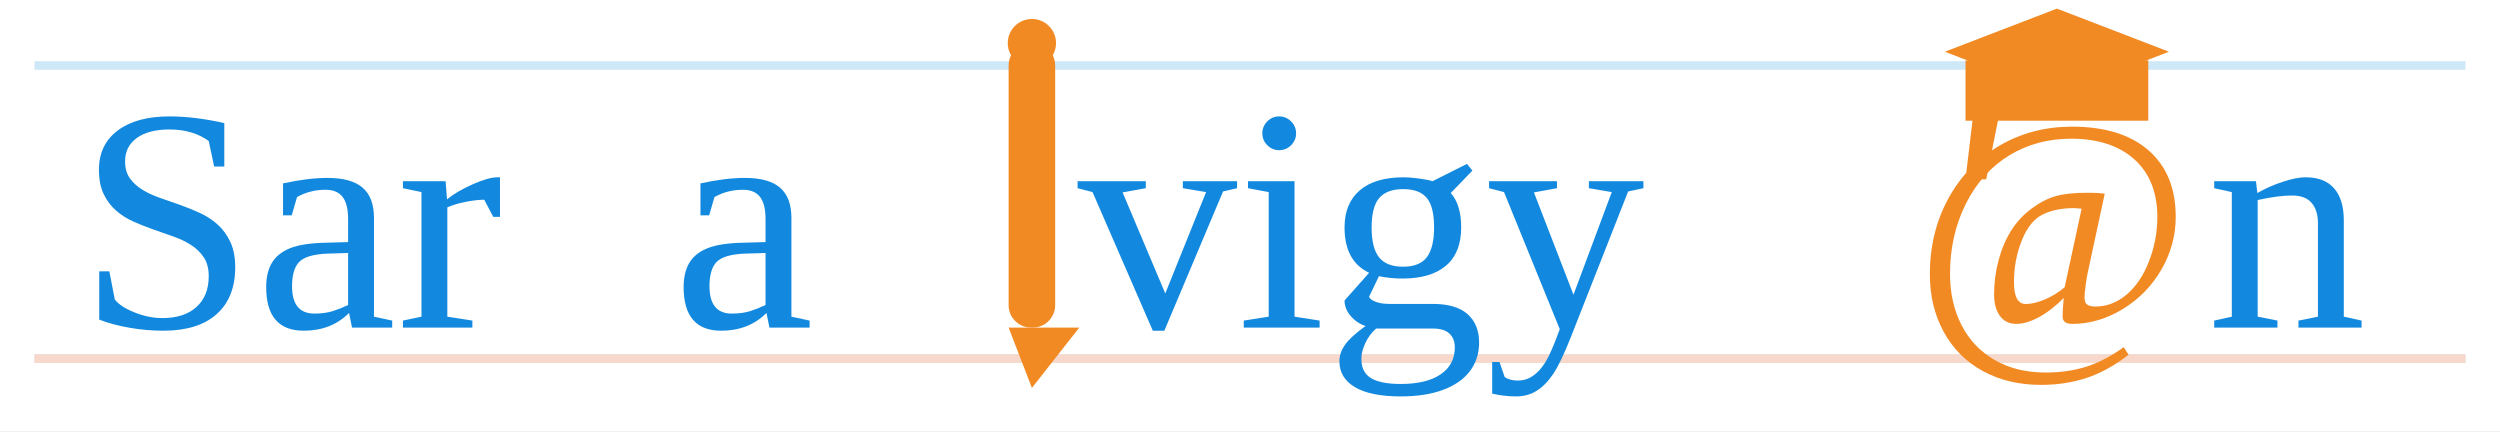
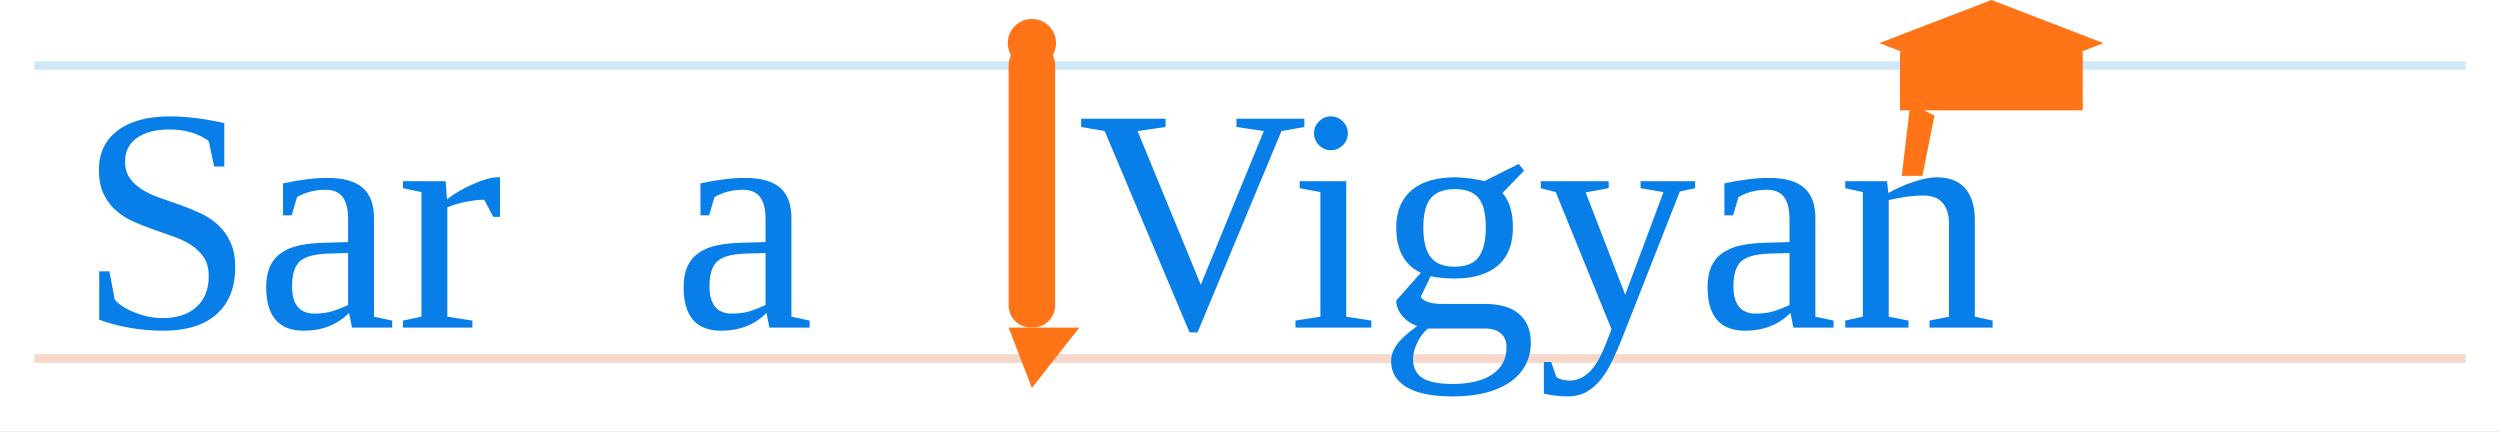
- <svg xmlns="http://www.w3.org/2000/svg" viewBox="0 0 1450 250" role="img" aria-label="Saralvigyan">
-   <rect width="1450" height="250" fill="white" />
+ <svg xmlns="http://www.w3.org/2000/svg" viewBox="0 0 1450 250" role="img" aria-label="Saral Vigyan">
+   <rect width="1450" height="250" fill="#fff" />
  <path d="M20 38H1430M20 208H1430" stroke="#cfe8f8" stroke-width="5" />
  <path d="M20 208H1430" stroke="#f8d8ca" stroke-width="5" />
-   <text x="45" y="190" font-family="Georgia,Times New Roman,serif" font-size="185" fill="#1289df">Sar</text>
-   <text x="390" y="190" font-family="Georgia,Times New Roman,serif" font-size="185" fill="#1289df">a</text>
-   <g fill="#f28a24">
+   <text x="45" y="190" font-family="Georgia,Times New Roman,serif" font-size="185" fill="#087ee8">Sar</text>
+   <text x="390" y="190" font-family="Georgia,Times New Roman,serif" font-size="185" fill="#087ee8">a</text>
+   <g fill="#ff7417">
    <rect x="585" y="25" width="27" height="165" rx="13" />
    <path d="M585 190l13.5 35L626 190z" />
    <circle cx="598.5" cy="25" r="14" />
  </g>
-   <text x="625" y="190" font-family="Georgia,Times New Roman,serif" font-size="185" fill="#1289df">vigy</text>
-   <g fill="#f28a24">
-     <text x="1110" y="190" font-family="Georgia,Times New Roman,serif" font-size="175">@</text>
-     <path d="M1128 30l65-25 65 25-65 25z" />
-     <path d="M1140 35h106v35h-106z" />
-     <path d="M1145 62l-5 42h12l7-35z" />
+   <text x="625" y="190" font-family="Georgia,Times New Roman,serif" font-size="185" fill="#087ee8">Vigyan</text>
+   <g fill="#ff7417">
+     <path d="M1090 25l65-25 65 25-65 25z" />
+     <path d="M1102 30h106v34h-106z" />
+     <path d="M1108 60l-5 42h12l7-35z" />
  </g>
-   <text x="1280" y="190" font-family="Georgia,Times New Roman,serif" font-size="185" fill="#1289df">n</text>
</svg>
